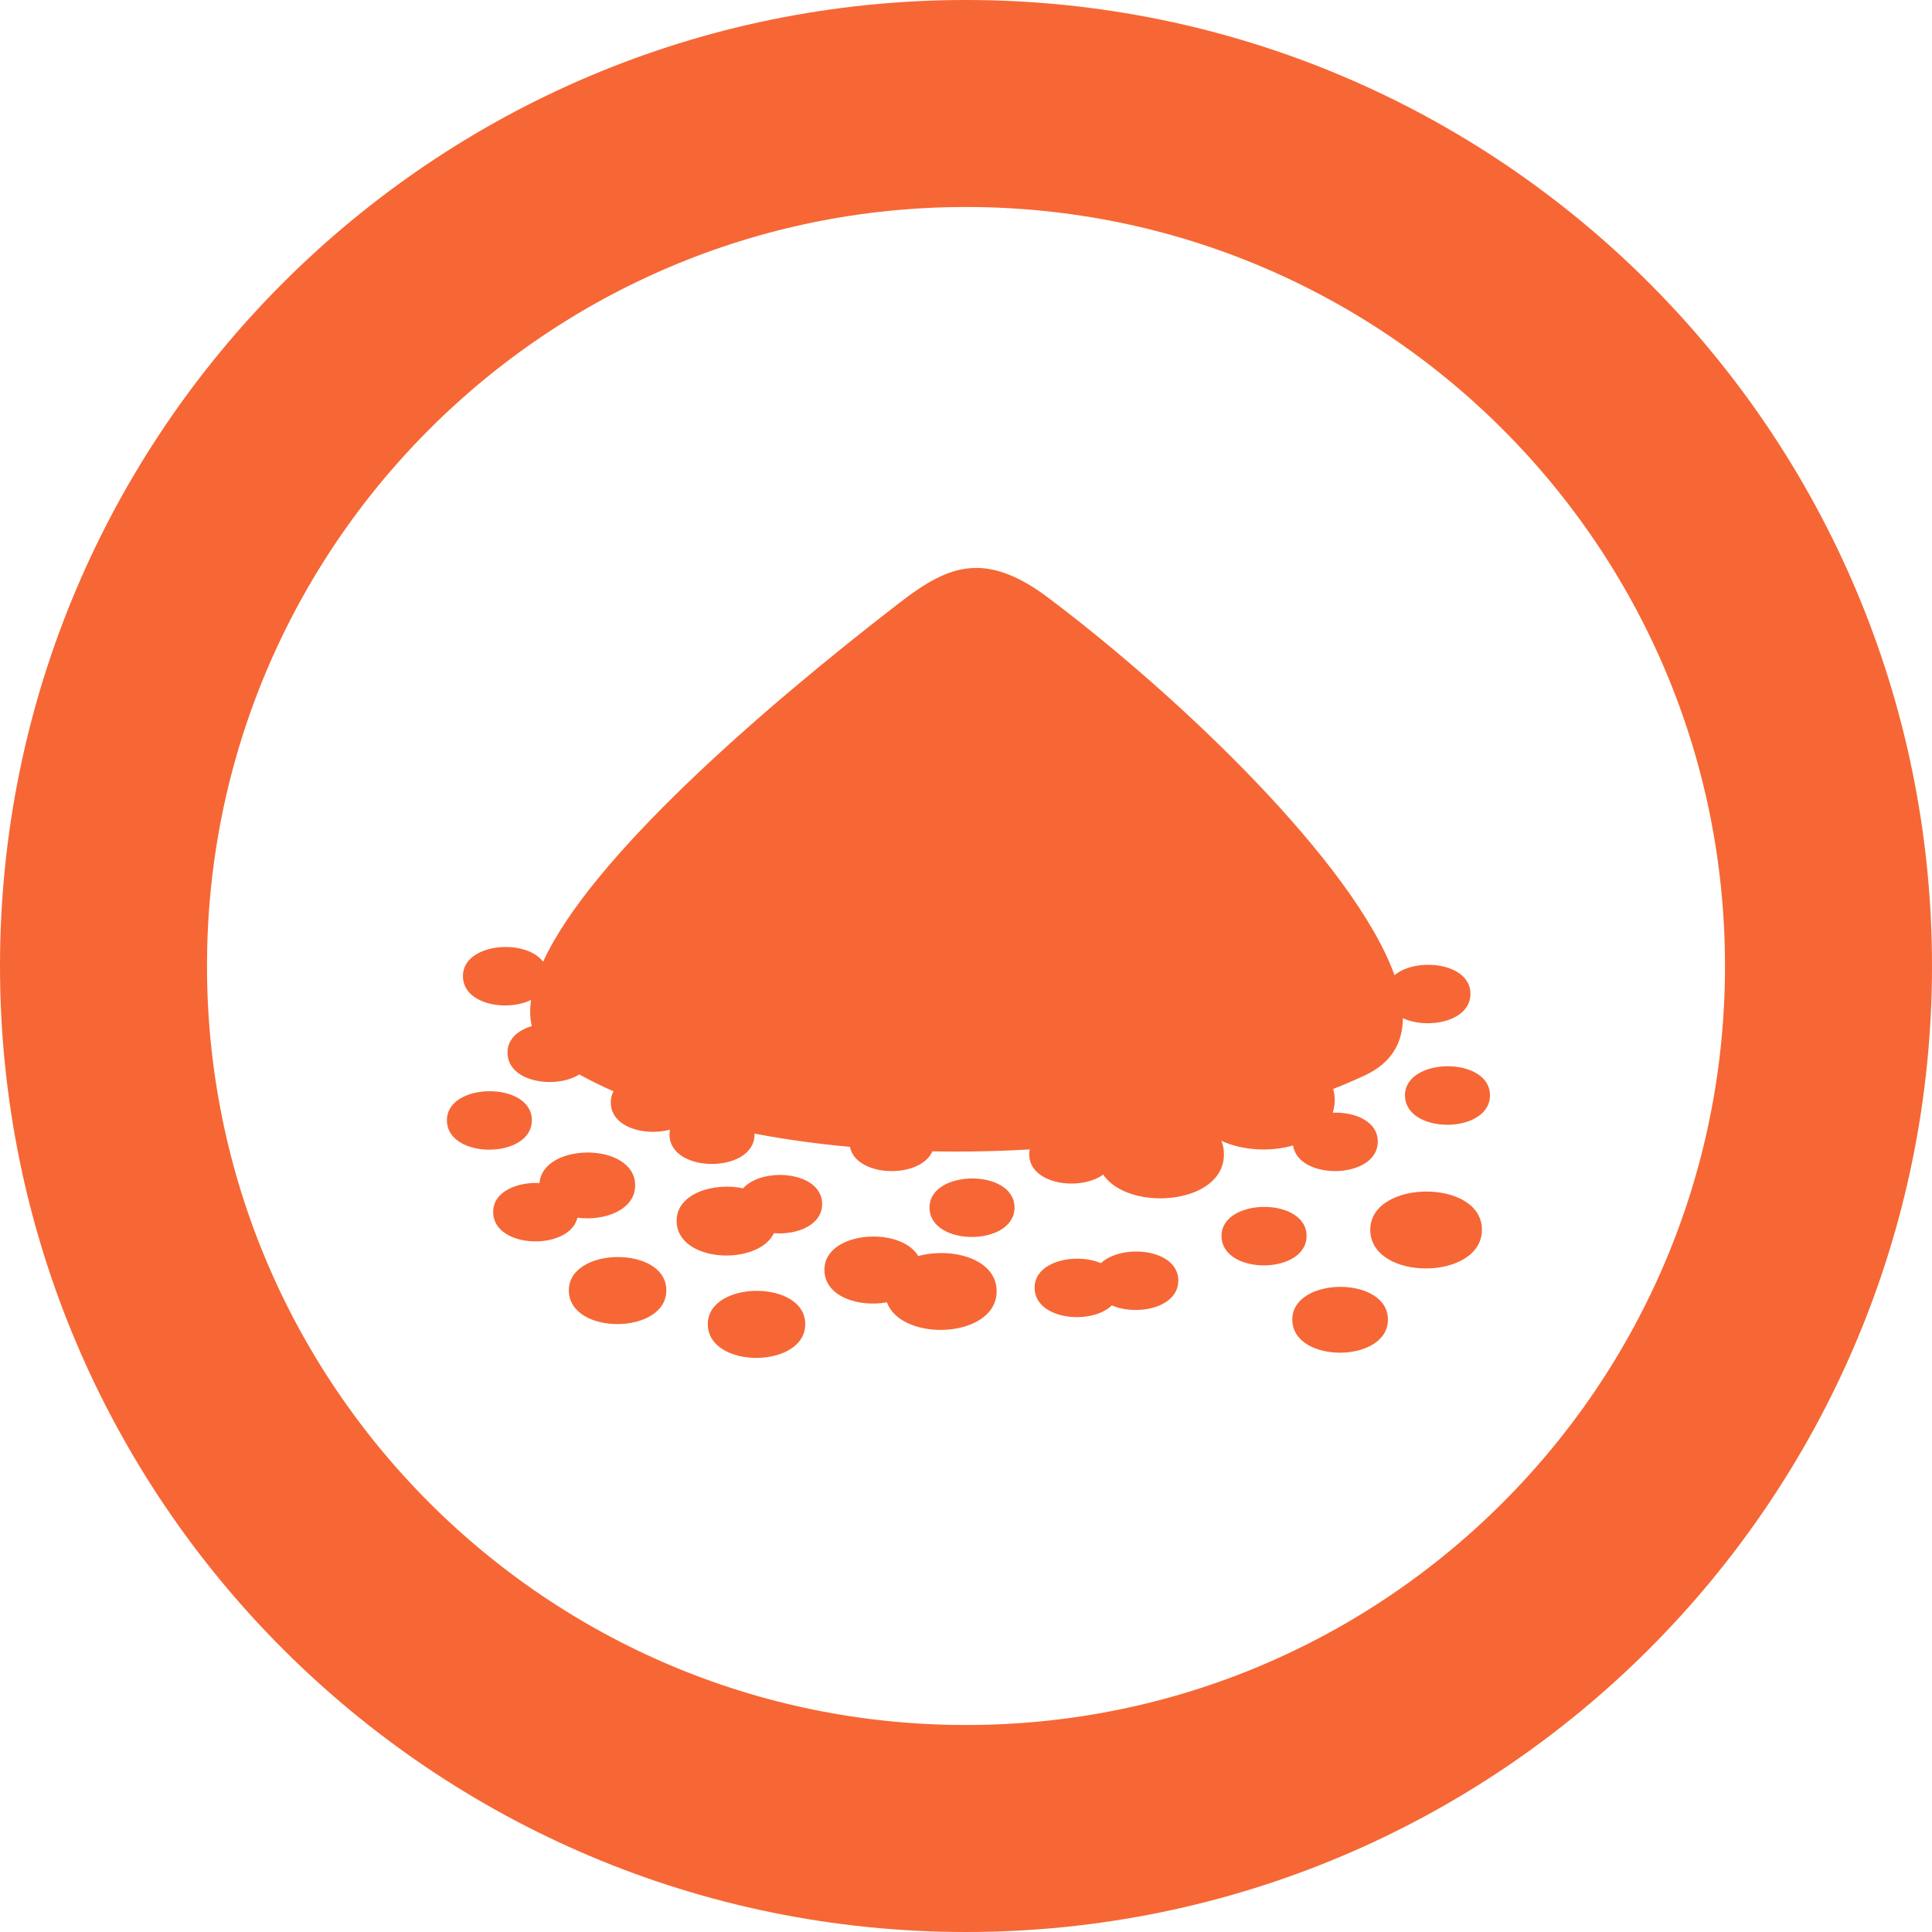
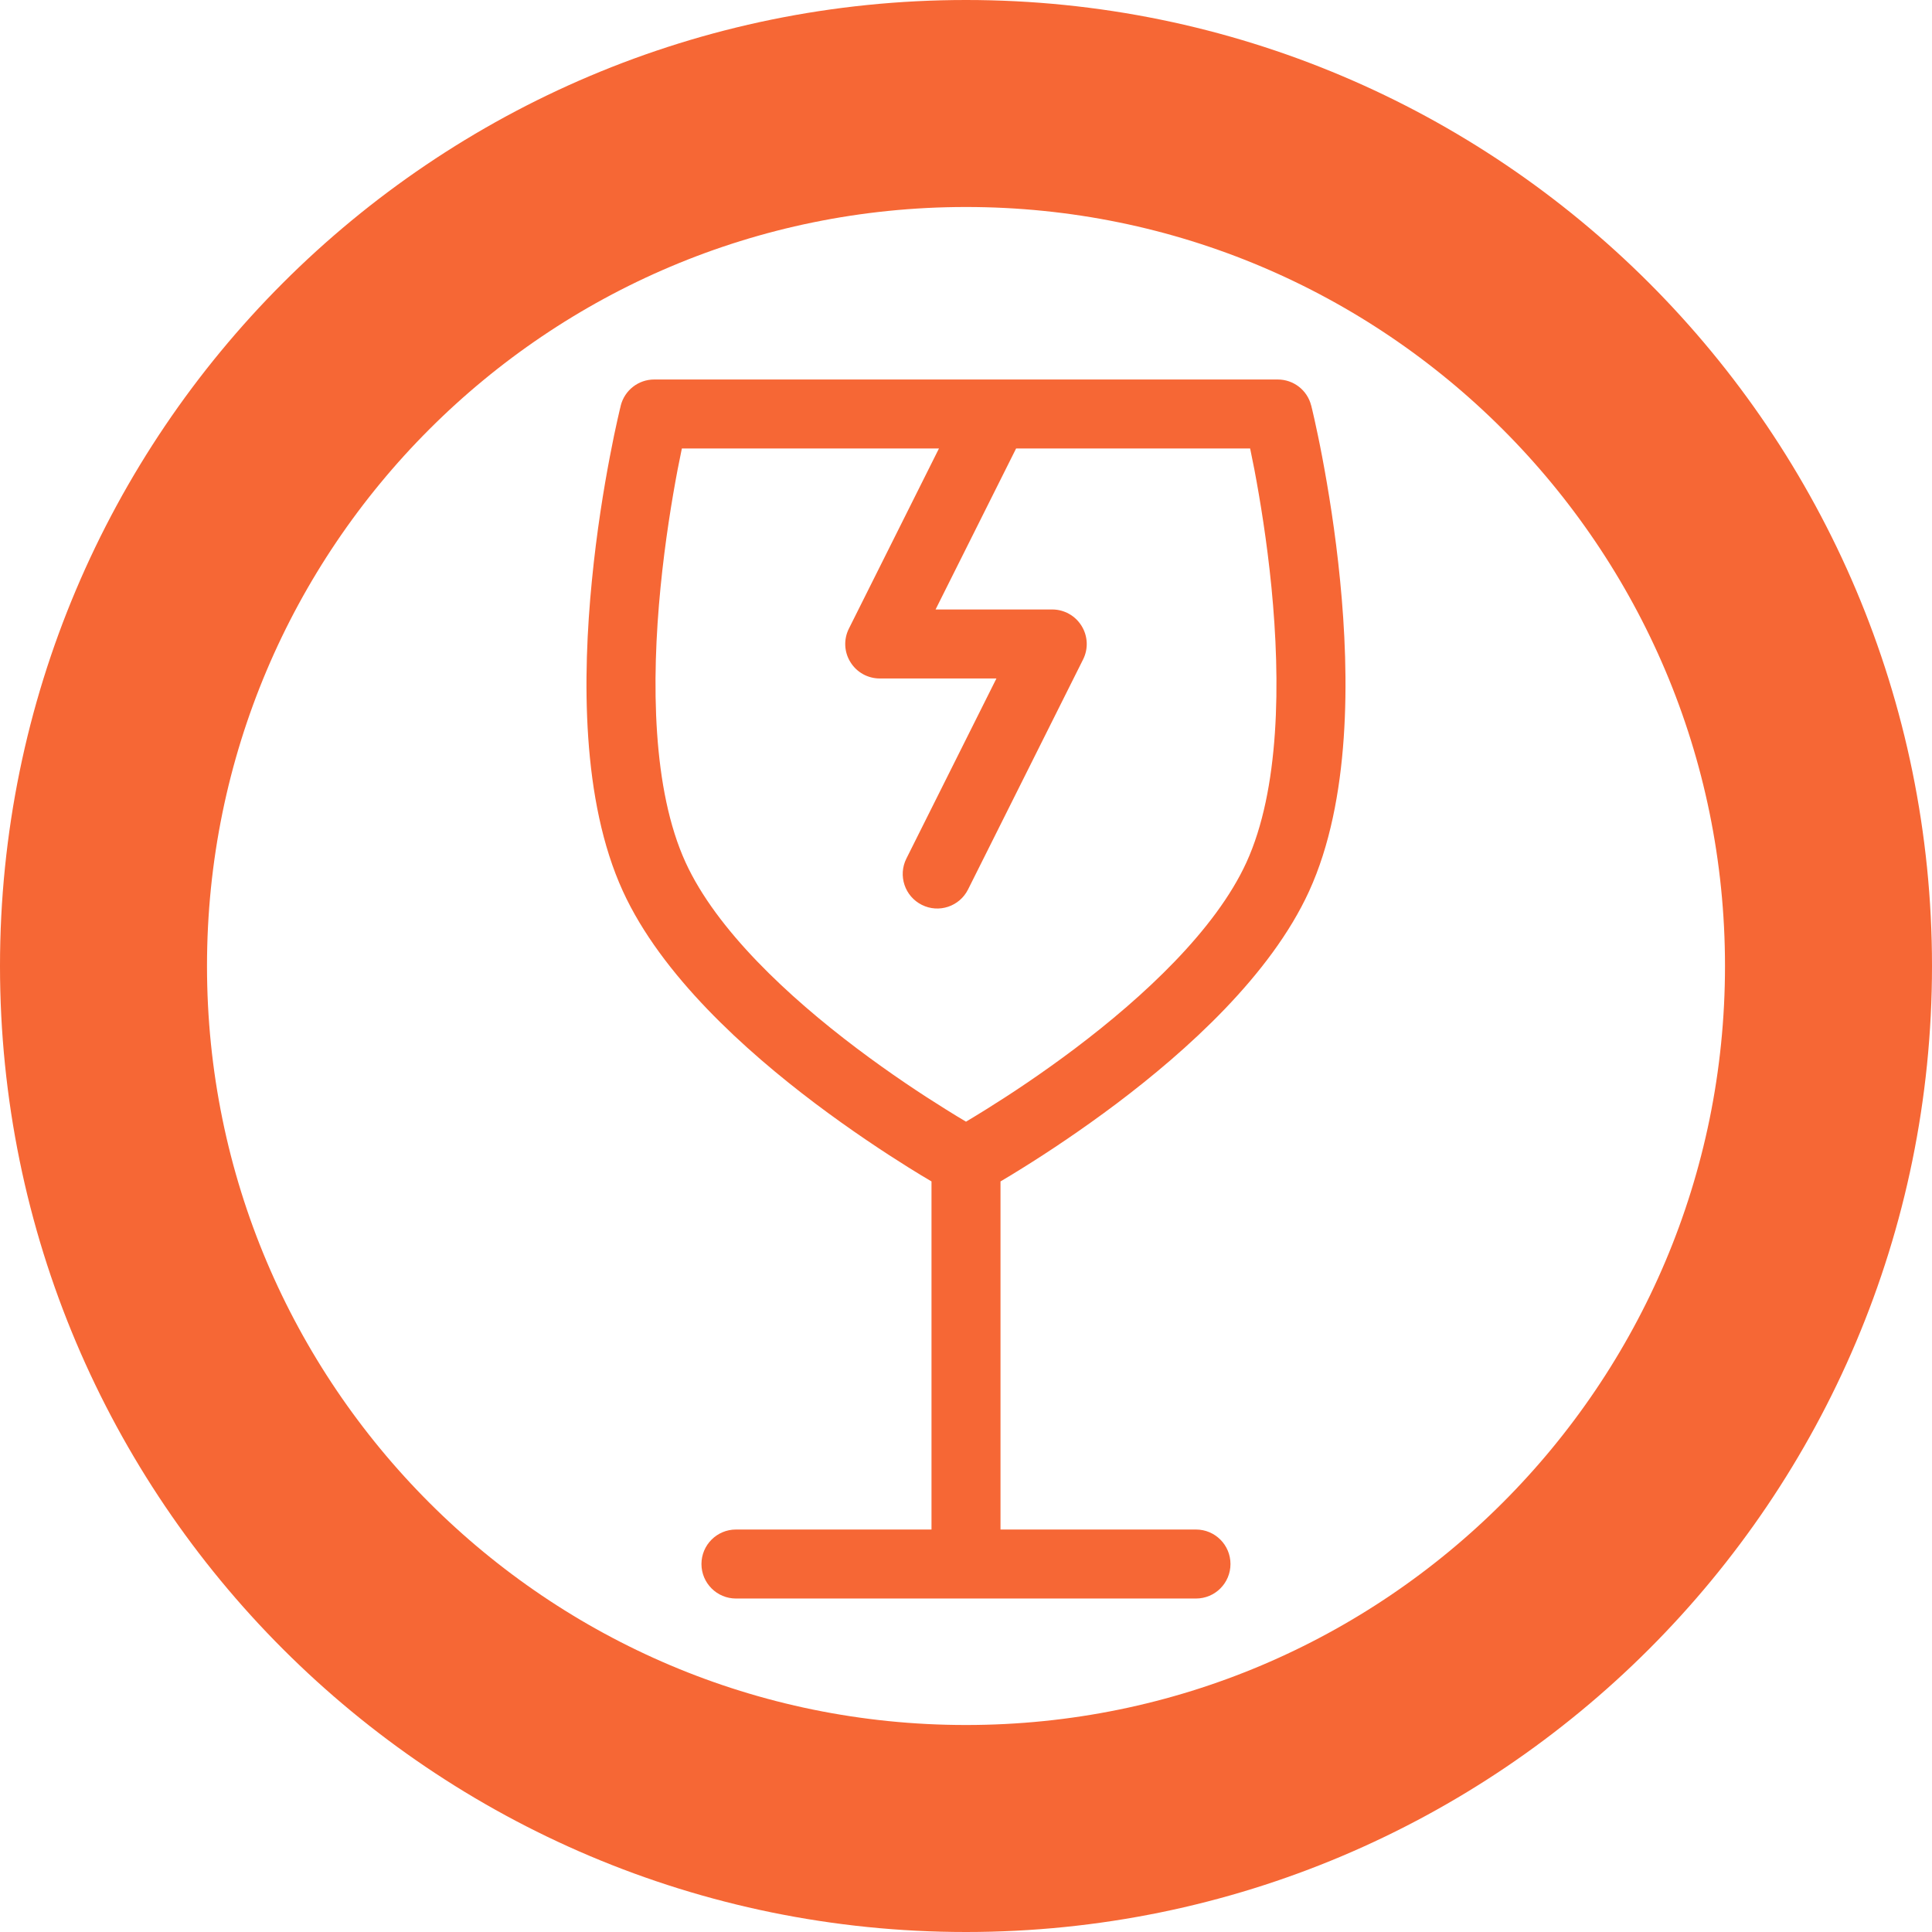
<svg xmlns="http://www.w3.org/2000/svg" width="28" height="28" viewBox="0 0 28 28" fill="none">
-   <path d="M14.134 8.231C13.743 8.237 13.406 8.451 13.03 8.741C11.024 10.288 8.56 12.433 7.871 13.938C7.612 13.593 6.709 13.669 6.709 14.146C6.709 14.554 7.337 14.667 7.696 14.492C7.677 14.628 7.68 14.754 7.707 14.871C7.508 14.93 7.355 15.058 7.355 15.255C7.355 15.685 8.051 15.788 8.396 15.572C8.558 15.661 8.722 15.742 8.891 15.816C8.865 15.864 8.852 15.918 8.852 15.977C8.852 16.34 9.347 16.47 9.71 16.372C9.705 16.394 9.703 16.418 9.703 16.442C9.703 17.014 10.935 17.009 10.935 16.442C10.935 16.438 10.934 16.433 10.934 16.429C11.38 16.514 11.844 16.578 12.317 16.621C12.411 17.069 13.338 17.087 13.513 16.686C13.982 16.695 14.455 16.686 14.924 16.658C14.92 16.68 14.916 16.703 14.916 16.727C14.916 17.169 15.655 17.266 15.988 17.023C16.354 17.567 17.738 17.464 17.738 16.73C17.738 16.659 17.726 16.593 17.701 16.533C18 16.674 18.407 16.697 18.74 16.601C18.816 17.116 19.968 17.093 19.968 16.545C19.968 16.25 19.635 16.113 19.315 16.126C19.333 16.07 19.344 16.009 19.344 15.944C19.344 15.887 19.336 15.833 19.321 15.782C19.48 15.72 19.633 15.654 19.779 15.586C20.162 15.408 20.329 15.119 20.332 14.756C20.692 14.924 21.311 14.805 21.311 14.403C21.311 13.952 20.527 13.867 20.21 14.133C19.63 12.519 17.109 10.103 15.185 8.658C14.774 8.349 14.437 8.227 14.134 8.231ZM20.979 15.453C20.671 15.454 20.362 15.596 20.362 15.874C20.362 16.446 21.594 16.441 21.594 15.874C21.594 15.591 21.287 15.452 20.979 15.453H20.979ZM7.093 15.815C6.785 15.816 6.477 15.957 6.477 16.235C6.477 16.807 7.708 16.802 7.708 16.235C7.708 15.952 7.401 15.813 7.093 15.815L7.093 15.815ZM8.512 16.703C8.177 16.705 7.842 16.854 7.819 17.145C7.494 17.129 7.147 17.27 7.147 17.564C7.147 18.106 8.254 18.13 8.369 17.648C8.756 17.698 9.205 17.541 9.205 17.178C9.205 16.859 8.858 16.702 8.512 16.703ZM11.3 17.028C11.092 17.029 10.884 17.094 10.77 17.222C10.349 17.133 9.806 17.293 9.806 17.693C9.806 18.3 10.983 18.355 11.217 17.872C11.55 17.899 11.915 17.758 11.915 17.449C11.915 17.166 11.608 17.027 11.3 17.028H11.3ZM14.087 17.079C13.779 17.081 13.471 17.222 13.471 17.5C13.471 18.072 14.703 18.067 14.703 17.5C14.703 17.217 14.395 17.078 14.087 17.079ZM20.669 17.269C20.264 17.27 19.859 17.457 19.859 17.822C19.859 18.574 21.477 18.567 21.477 17.822C21.477 17.45 21.074 17.267 20.669 17.269ZM18.319 17.491C18.011 17.493 17.703 17.634 17.703 17.912C17.703 18.484 18.936 18.479 18.936 17.912C18.936 17.629 18.627 17.49 18.319 17.491L18.319 17.491ZM12.654 17.921C12.301 17.922 11.948 18.085 11.948 18.403C11.948 18.794 12.448 18.949 12.854 18.874C13.067 19.459 14.444 19.4 14.444 18.713C14.444 18.237 13.785 18.072 13.308 18.204C13.196 18.013 12.925 17.92 12.654 17.921V17.921ZM16.462 18.138C16.268 18.139 16.073 18.195 15.956 18.307C15.594 18.152 14.994 18.274 14.994 18.662C14.994 19.128 15.811 19.21 16.114 18.919C16.477 19.076 17.077 18.954 17.077 18.559C17.077 18.275 16.77 18.136 16.462 18.138L16.462 18.138ZM8.951 18.218C8.598 18.219 8.244 18.382 8.244 18.7C8.244 19.356 9.657 19.35 9.657 18.7C9.657 18.375 9.304 18.216 8.951 18.218V18.218ZM19.422 18.65C19.075 18.652 18.729 18.811 18.729 19.124C18.729 19.767 20.115 19.762 20.115 19.124C20.115 18.805 19.768 18.649 19.422 18.65V18.65ZM10.964 18.708C10.611 18.709 10.258 18.872 10.258 19.19C10.258 19.846 11.67 19.84 11.67 19.19C11.67 18.866 11.317 18.706 10.964 18.708Z" fill="#F66735" />
+   <path fill-rule="evenodd" clip-rule="evenodd" d="M14.427 5.5H18.518C18.748 5.5 18.948 5.656 19.003 5.879L18.518 6C19.003 5.879 19.003 5.879 19.003 5.879L19.004 5.879L19.004 5.88L19.005 5.883L19.007 5.894L19.017 5.934C19.025 5.968 19.037 6.018 19.051 6.082C19.079 6.21 19.119 6.393 19.162 6.621C19.248 7.075 19.353 7.707 19.422 8.416C19.559 9.805 19.574 11.599 18.973 12.915L18.973 12.915C18.416 14.134 17.197 15.229 16.184 15.993C15.667 16.382 15.184 16.701 14.829 16.922C14.702 17.002 14.59 17.069 14.5 17.122V22.167H17.333C17.61 22.167 17.833 22.391 17.833 22.667C17.833 22.943 17.61 23.167 17.333 23.167H14H10.666C10.39 23.167 10.166 22.943 10.166 22.667C10.166 22.391 10.39 22.167 10.666 22.167H13.5V17.122C13.409 17.069 13.298 17.002 13.17 16.922C12.816 16.701 12.333 16.382 11.816 15.993C10.803 15.229 9.584 14.134 9.027 12.915L9.027 12.915C8.425 11.599 8.441 9.805 8.578 8.416C8.647 7.707 8.751 7.075 8.838 6.621C8.881 6.393 8.92 6.21 8.949 6.082C8.963 6.018 8.975 5.968 8.983 5.934L8.993 5.894L8.995 5.883L8.996 5.88L8.996 5.879L8.996 5.879C8.996 5.879 8.996 5.879 9.481 6L8.996 5.879C9.052 5.656 9.252 5.5 9.481 5.5H14.407C14.414 5.5 14.421 5.5 14.427 5.5ZM13.559 8.833L14.726 6.5H18.118C18.137 6.589 18.157 6.693 18.18 6.808C18.262 7.241 18.361 7.842 18.427 8.513C18.561 9.884 18.546 11.444 18.064 12.499C17.617 13.475 16.576 14.444 15.582 15.194C15.094 15.562 14.636 15.864 14.3 16.073C14.184 16.146 14.082 16.207 14 16.256C13.917 16.207 13.816 16.146 13.7 16.073C13.364 15.864 12.906 15.562 12.418 15.194C11.423 14.444 10.383 13.475 9.936 12.499C9.454 11.444 9.438 9.884 9.573 8.513C9.639 7.842 9.738 7.241 9.82 6.808C9.842 6.693 9.863 6.589 9.882 6.5H13.608L12.303 9.11C12.225 9.265 12.233 9.449 12.325 9.596C12.416 9.744 12.577 9.833 12.75 9.833H14.441L13.136 12.443C13.012 12.69 13.113 12.991 13.36 13.114C13.607 13.238 13.907 13.137 14.03 12.89L15.697 9.557C15.775 9.402 15.766 9.218 15.675 9.071C15.584 8.923 15.423 8.833 15.25 8.833H13.559Z" fill="#F66735" />
  <circle cx="14" cy="14" r="12.5" stroke="#F66735" stroke-width="3" />
</svg>
